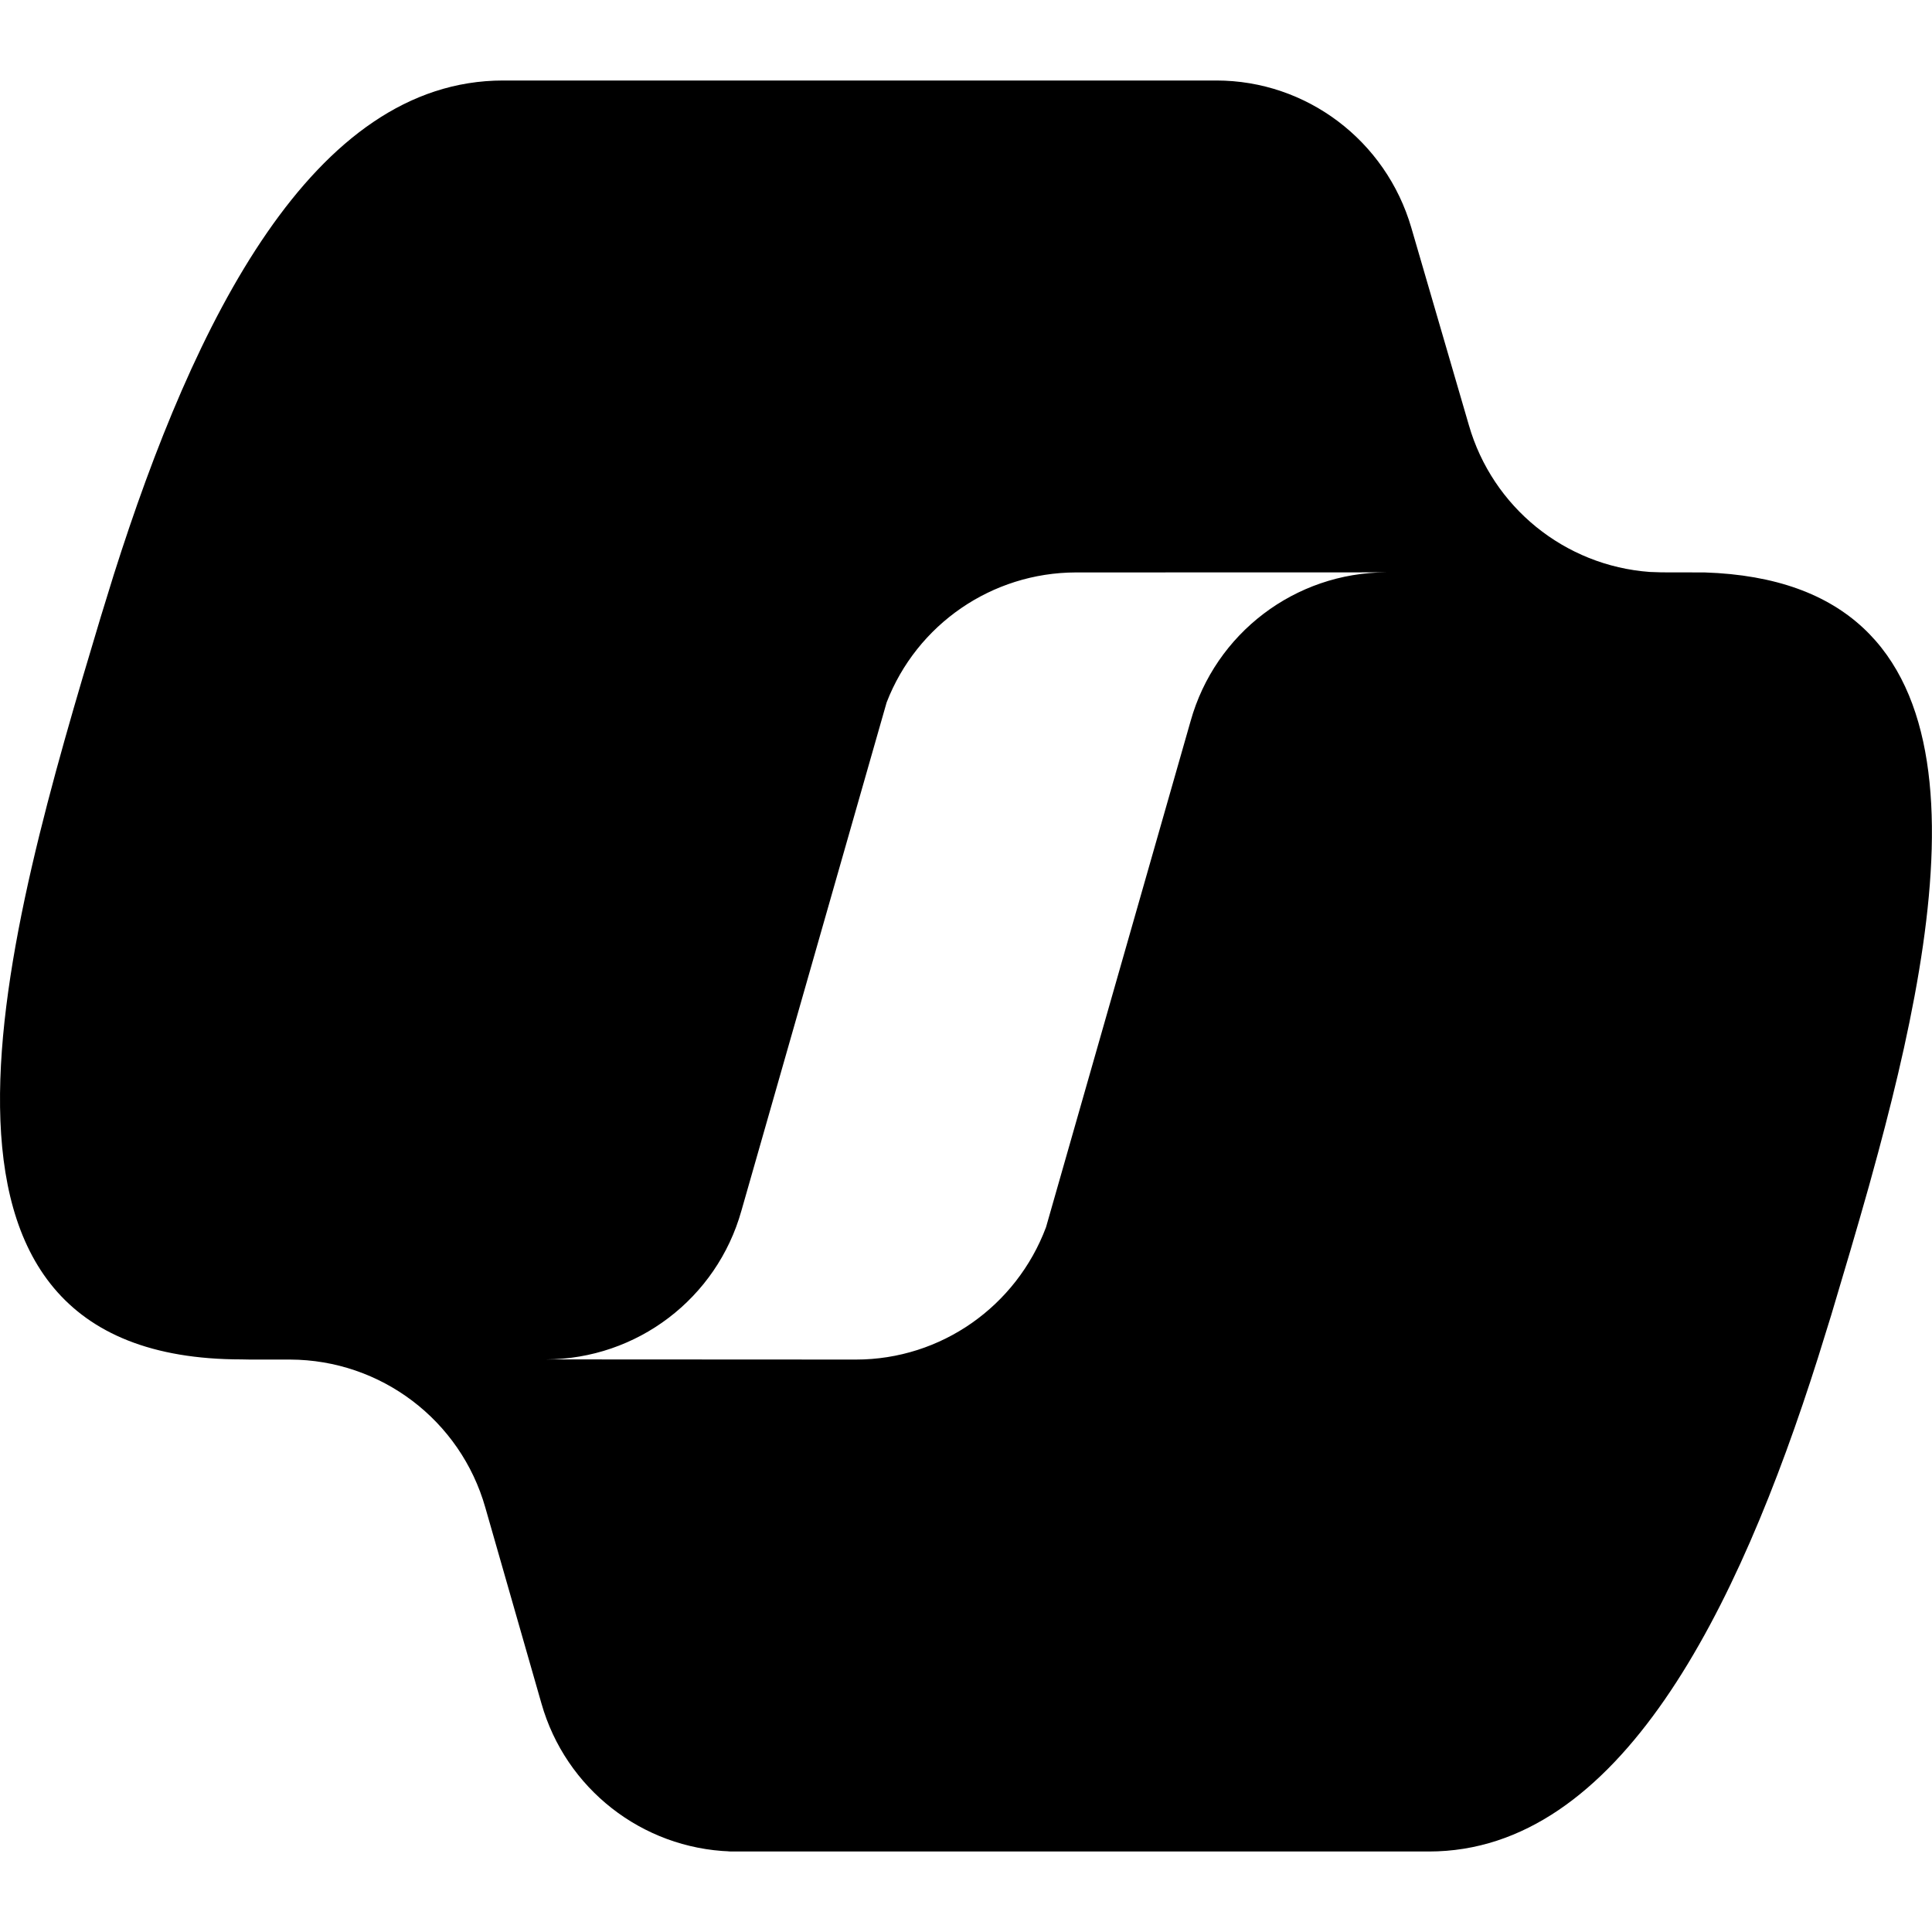
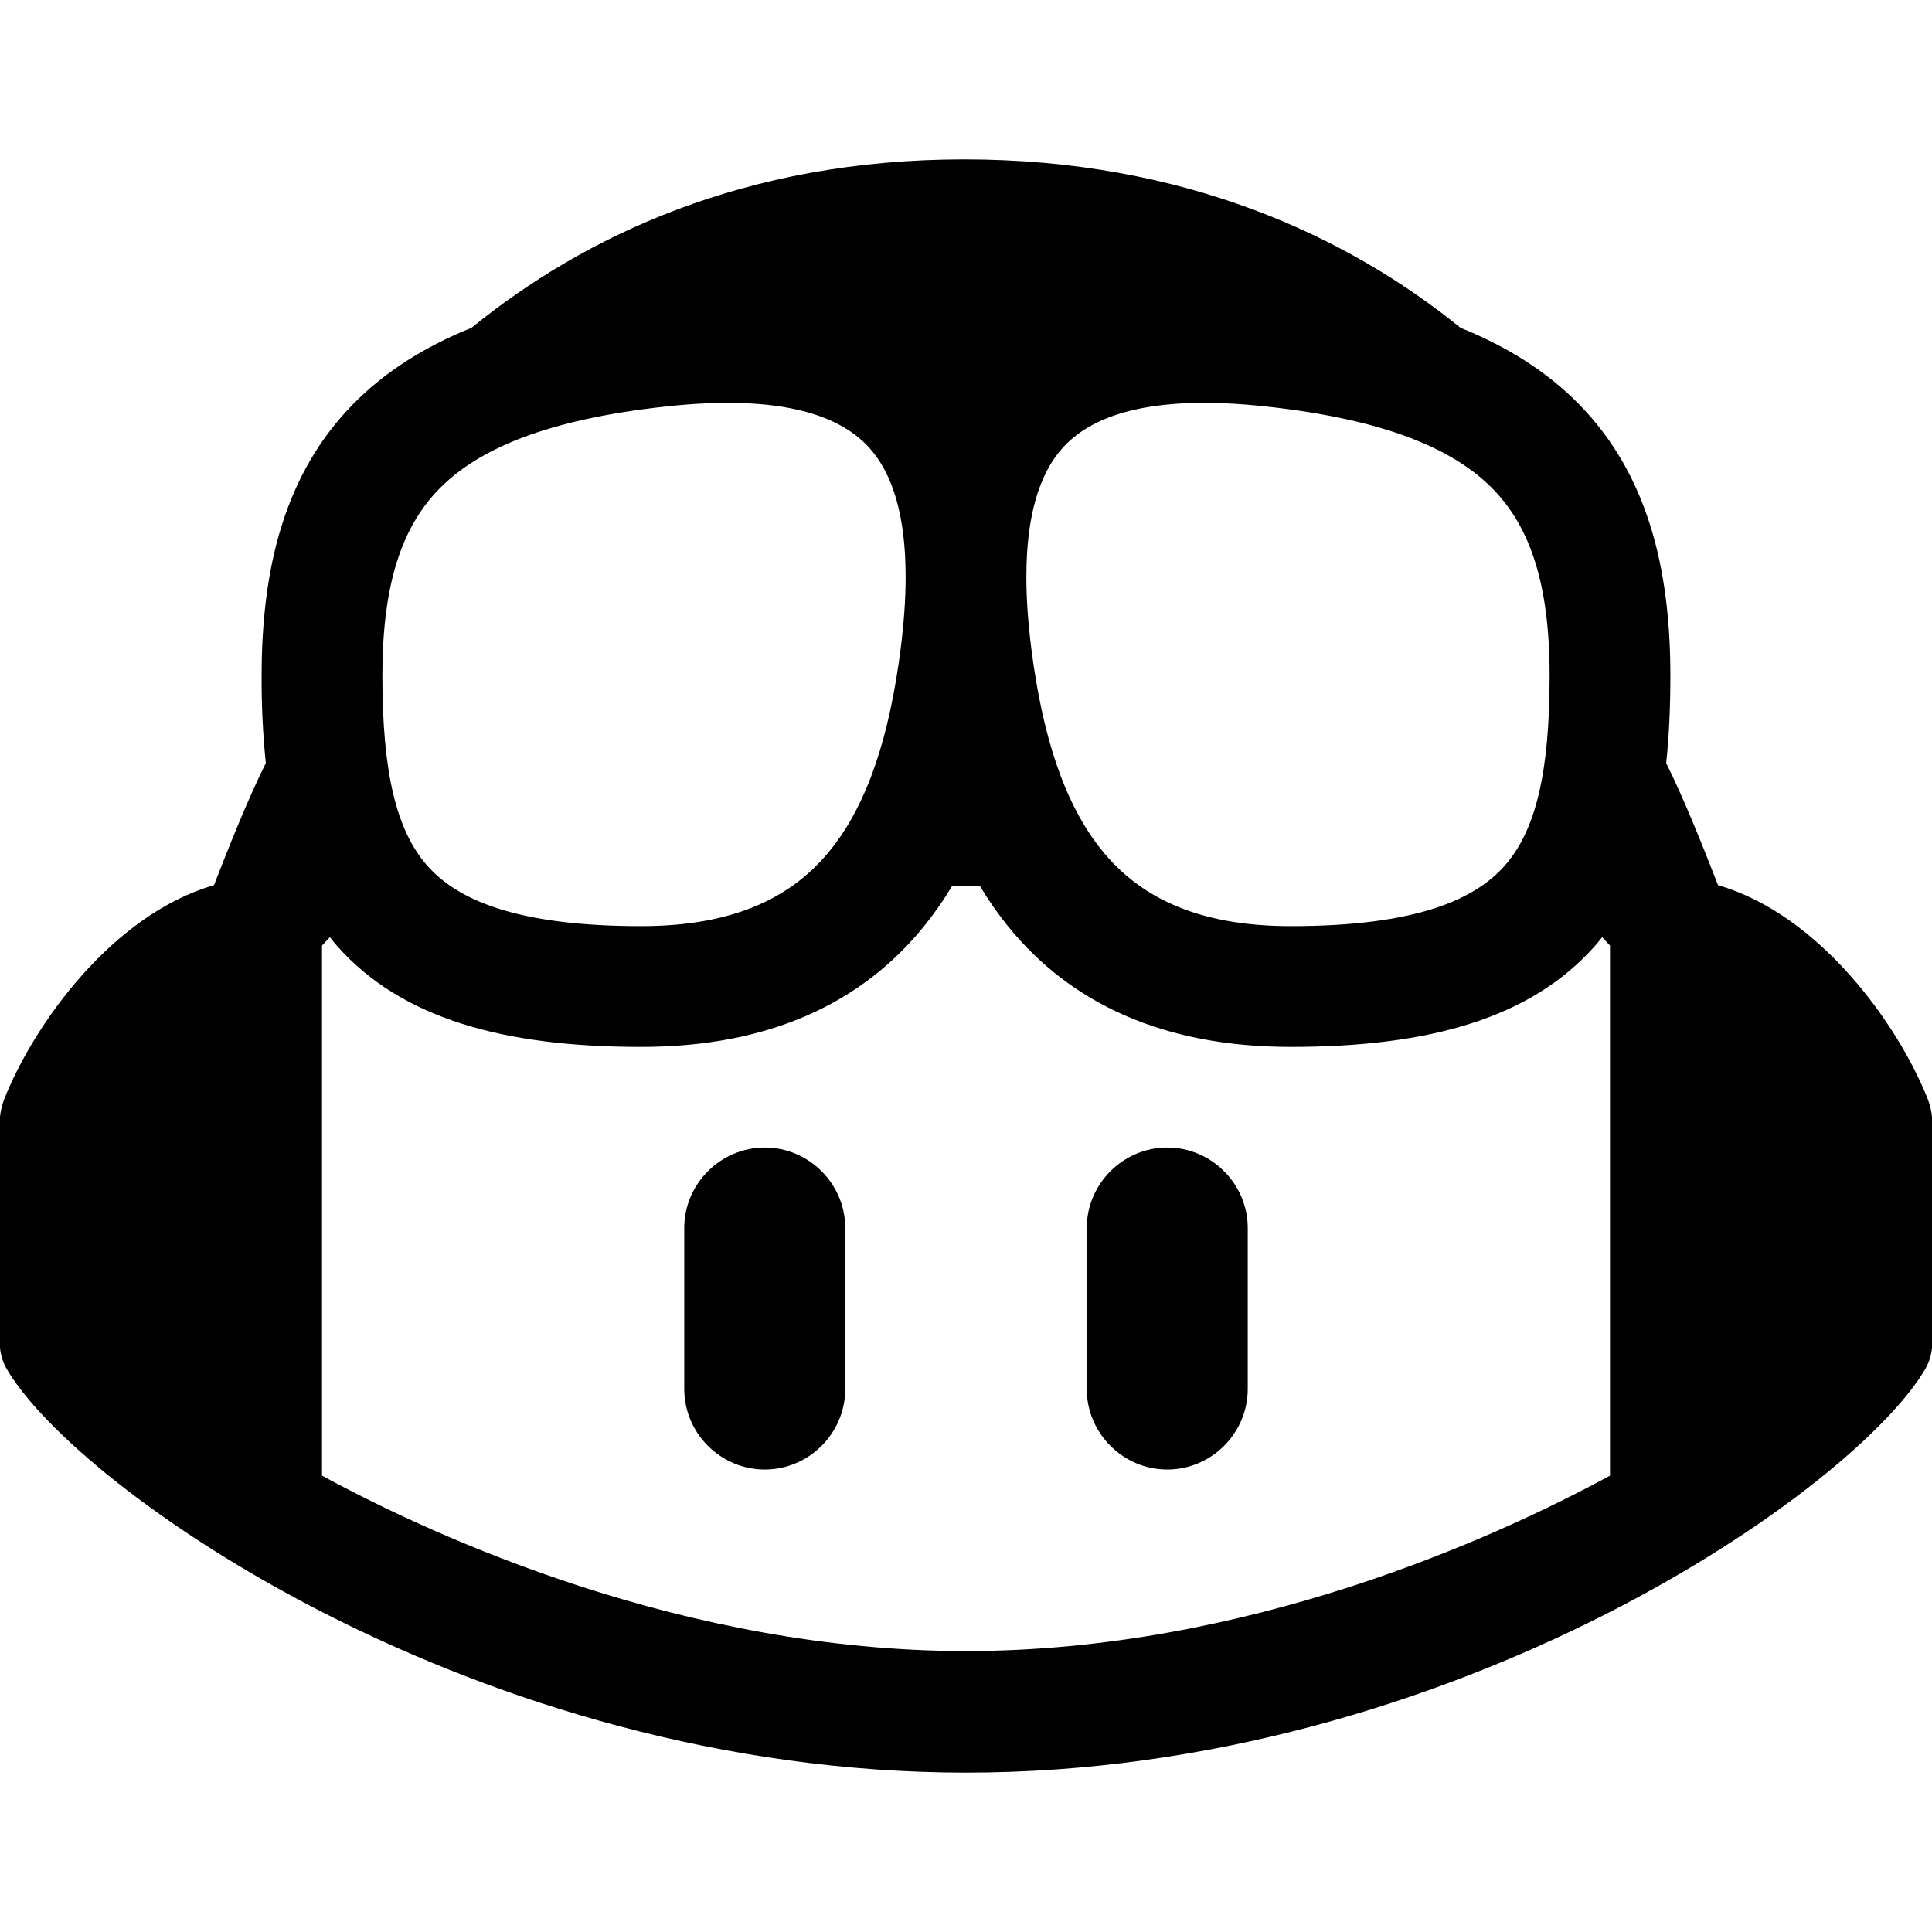
- <svg xmlns="http://www.w3.org/2000/svg" fill="currentColor" fill-rule="evenodd" height="1em" style="flex:none;line-height:1" viewBox="0 0 24 24" width="1em">
-   <path d="M9 23l.073-.001a2.53 2.53 0 01-2.347-1.838l-.697-2.433a2.529 2.529 0 00-2.426-1.839h-.497l-.104-.002c-4.485 0-2.935-5.278-1.75-9.225l.162-.525C2.412 3.99 3.883 1 6.25 1h8.86c1.12 0 2.106.745 2.422 1.829l.715 2.453a2.53 2.53 0 002.247 1.823l.147.005.534.001c3.557.115 3.088 3.745 2.156 7.206l-.113.413c-.154.548-.315 1.089-.47 1.607l-.163.525C21.588 20.01 20.116 23 17.75 23h-8.75zm8.22-15.89l-3.856.001a2.526 2.526 0 00-2.35 1.615L9.21 15.04a2.529 2.529 0 01-2.43 1.847l3.853.002c1.056 0 1.992-.661 2.361-1.644l1.796-6.287a2.529 2.529 0 012.43-1.848z" />
+ <svg xmlns="http://www.w3.org/2000/svg" role="img" viewBox="0 0 24 24" fill="currentColor">
+   <path d="M23.922 16.997C23.061 18.492 18.063 22.02 12 22.02 5.937 22.02.939 18.492.078 16.997A.641.641 0 0 1 0 16.741v-2.869a.883.883 0 0 1 .053-.22c.372-.935 1.347-2.292 2.605-2.656.167-.429.414-1.055.644-1.517a10.098 10.098 0 0 1-.052-1.086c0-1.331.282-2.499 1.132-3.368.397-.406.89-.717 1.474-.952C7.255 2.937 9.248 1.98 11.978 1.98c2.731 0 4.767.957 6.166 2.093.584.235 1.077.546 1.474.952.85.869 1.132 2.037 1.132 3.368 0 .368-.014.733-.052 1.086.23.462.477 1.088.644 1.517 1.258.364 2.233 1.721 2.605 2.656a.841.841 0 0 1 .053.22v2.869a.641.641 0 0 1-.078.256Zm-11.75-5.992h-.344a4.359 4.359 0 0 1-.355.508c-.77.947-1.918 1.492-3.508 1.492-1.725 0-2.989-.359-3.782-1.259a2.137 2.137 0 0 1-.085-.104L4 11.746v6.585c1.435.779 4.514 2.179 8 2.179 3.486 0 6.565-1.4 8-2.179v-6.585l-.098-.104s-.033.045-.085.104c-.793.9-2.057 1.259-3.782 1.259-1.59 0-2.738-.545-3.508-1.492a4.359 4.359 0 0 1-.355-.508Zm2.328 3.25c.549 0 1 .451 1 1v2c0 .549-.451 1-1 1-.549 0-1-.451-1-1v-2c0-.549.451-1 1-1Zm-5 0c.549 0 1 .451 1 1v2c0 .549-.451 1-1 1-.549 0-1-.451-1-1v-2c0-.549.451-1 1-1Zm3.313-6.185c.136 1.057.403 1.913.878 2.497.442.544 1.134.938 2.344.938 1.573 0 2.292-.337 2.657-.751.384-.435.558-1.15.558-2.361 0-1.14-.243-1.847-.705-2.319-.477-.488-1.319-.862-2.824-1.025-1.487-.161-2.192.138-2.533.529-.269.307-.437.808-.438 1.578v.021c0 .265.021.562.063.893Zm-1.626 0c.042-.331.063-.628.063-.894v-.02c-.001-.77-.169-1.271-.438-1.578-.341-.391-1.046-.69-2.533-.529-1.505.163-2.347.537-2.824 1.025-.462.472-.705 1.179-.705 2.319 0 1.211.175 1.926.558 2.361.365.414 1.084.751 2.657.751 1.21 0 1.902-.394 2.344-.938.475-.584.742-1.44.878-2.497Z" />
</svg>
